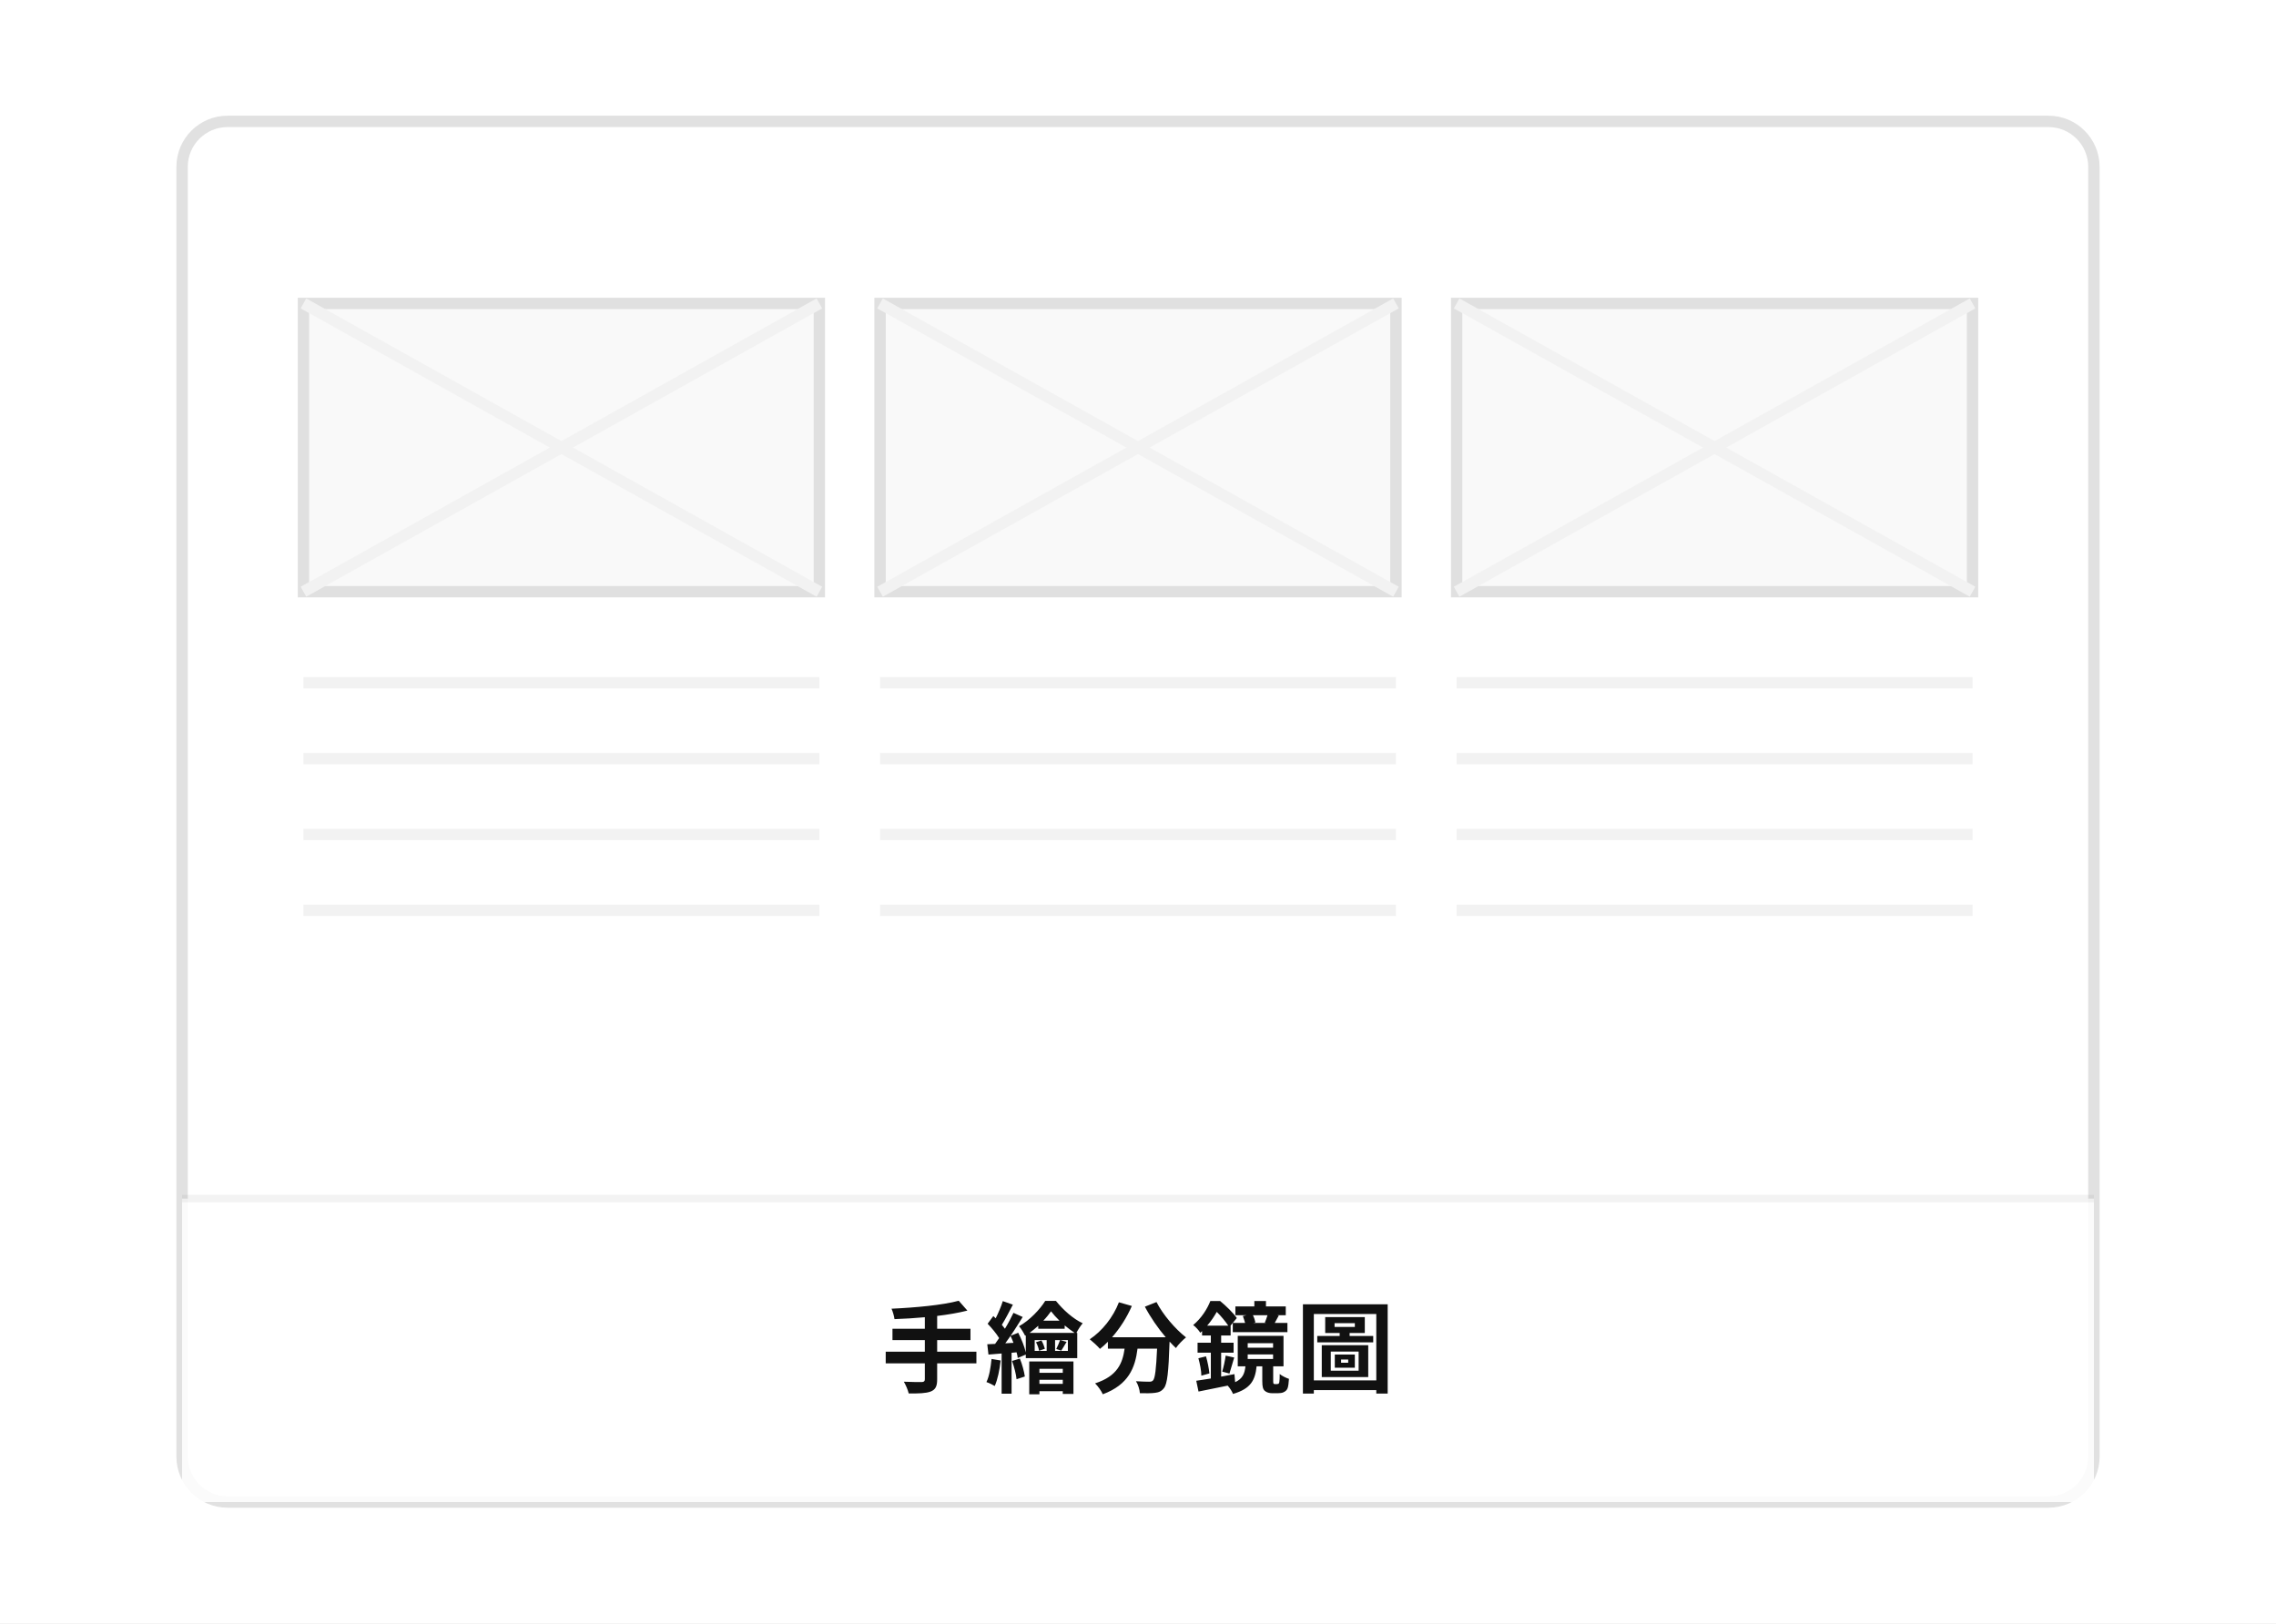
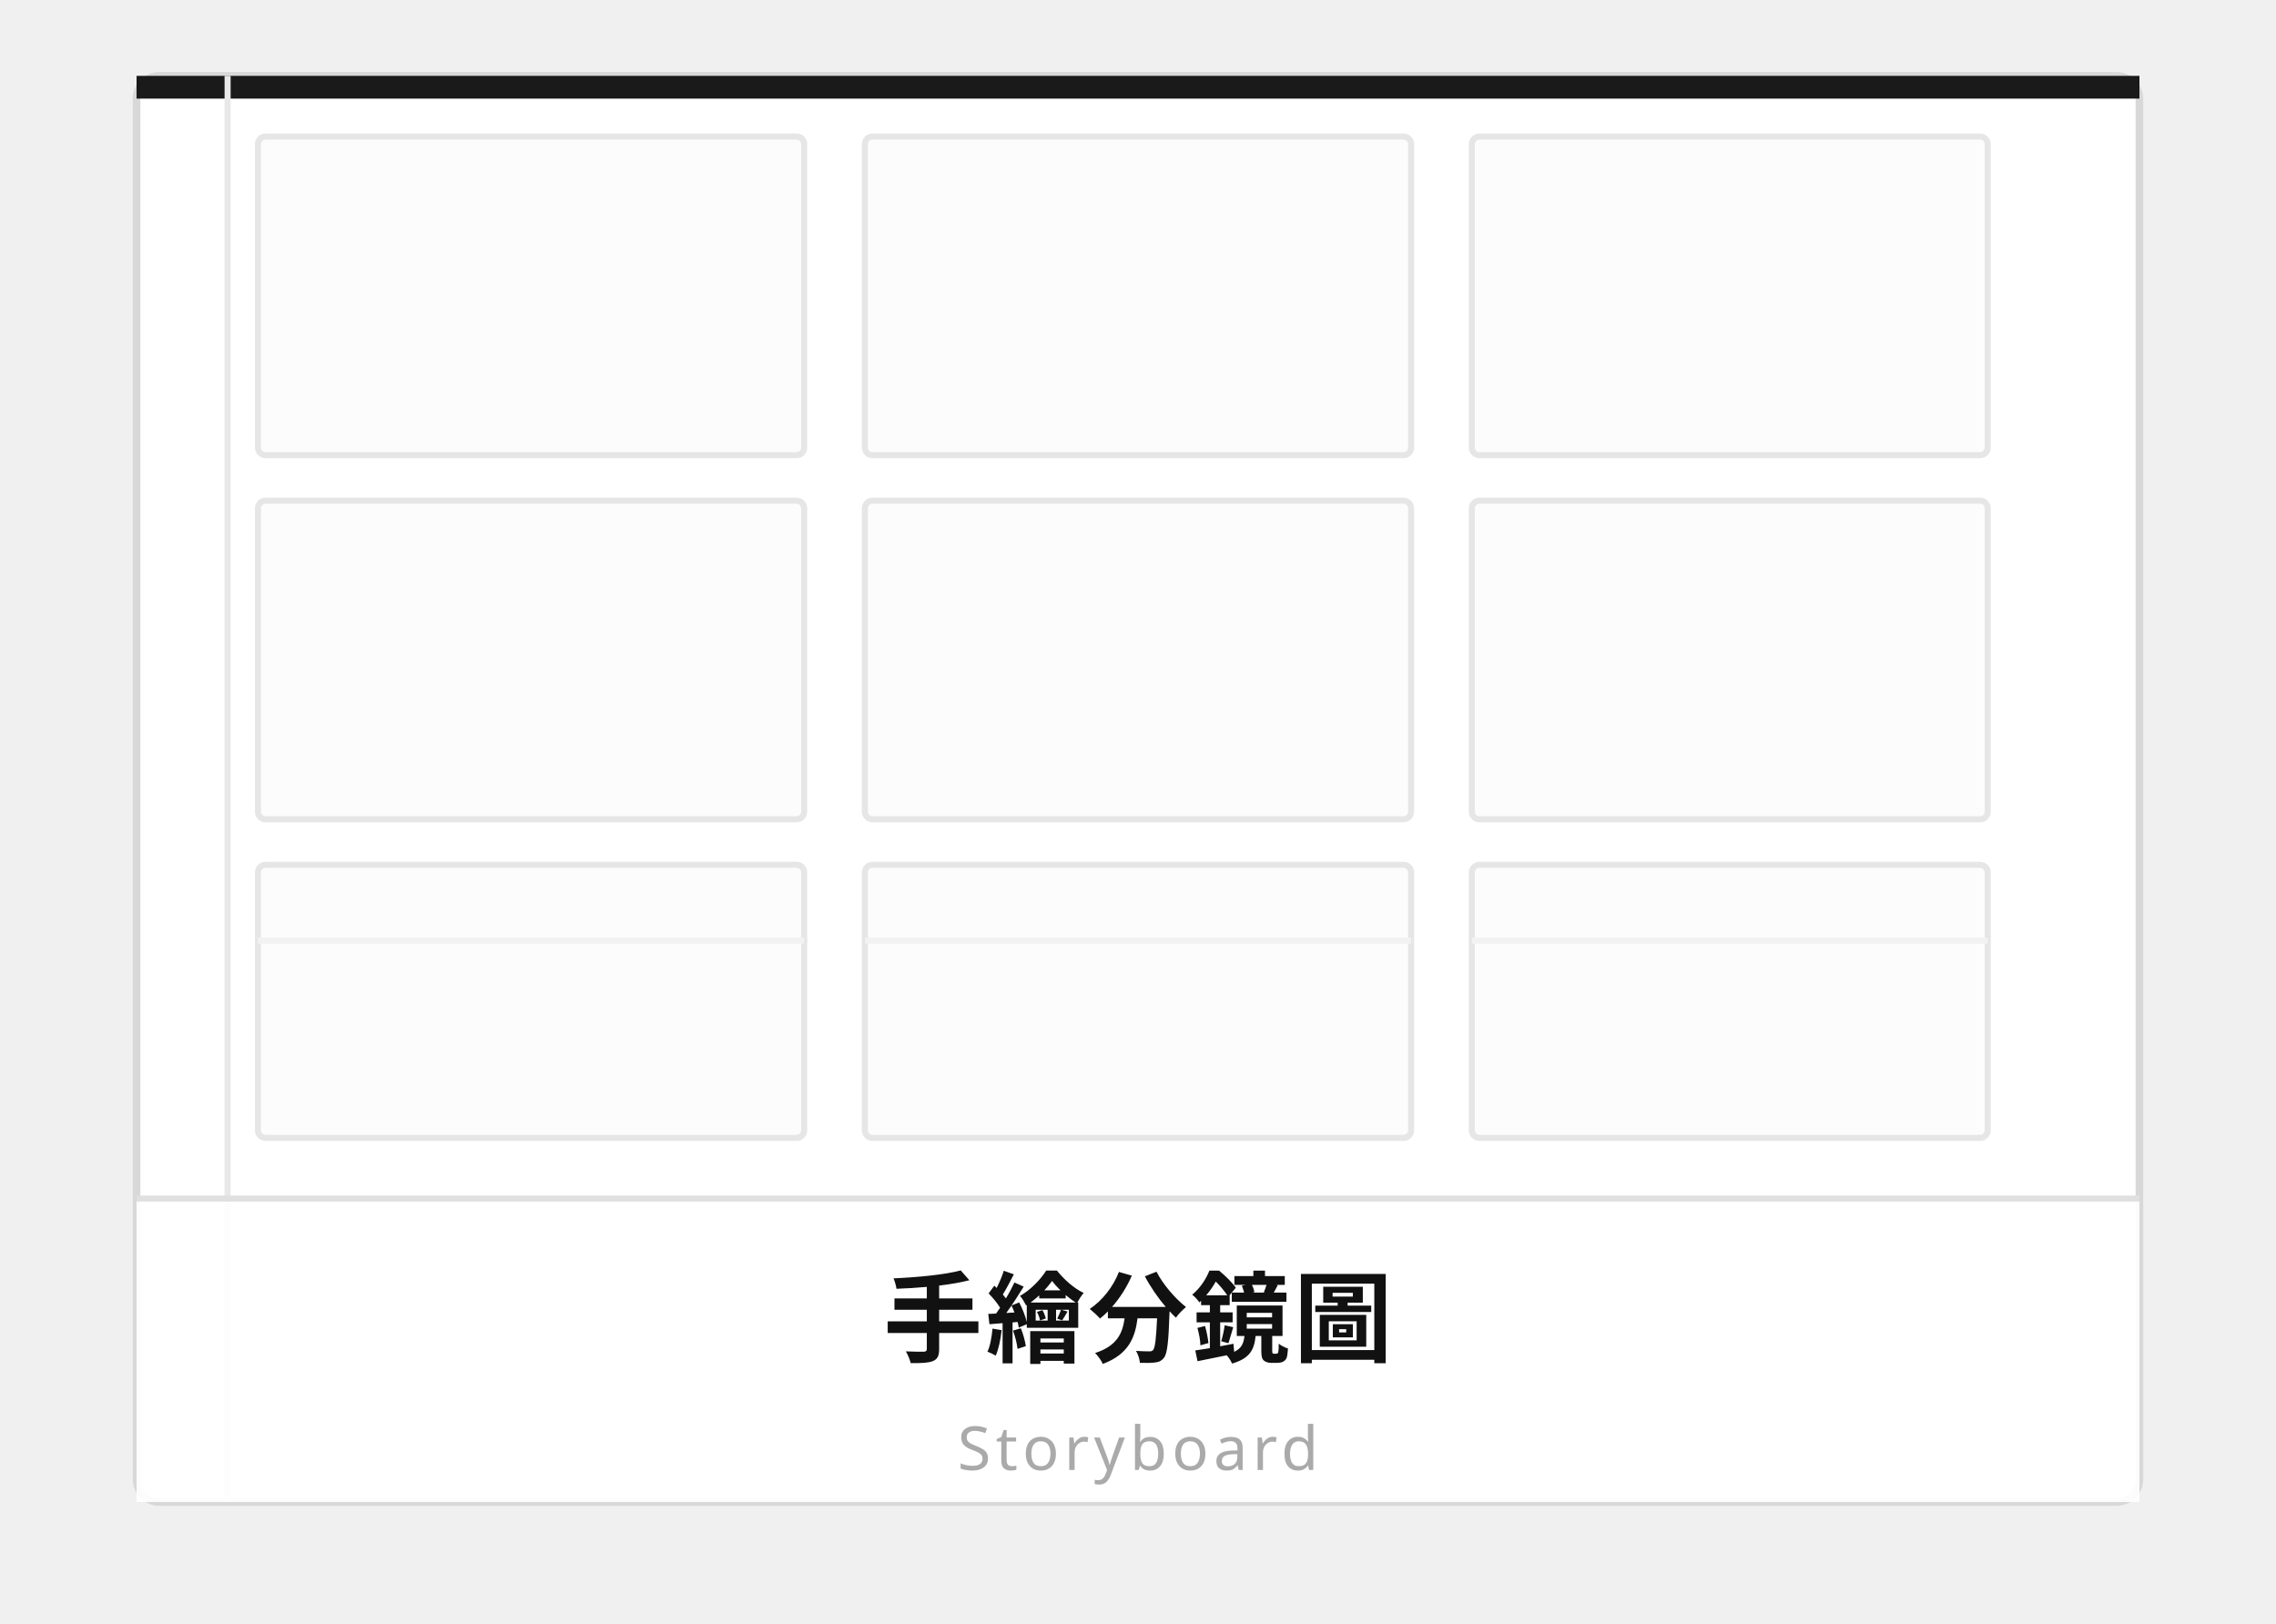
<svg xmlns="http://www.w3.org/2000/svg" viewBox="0 0 300 214">
-   <rect width="100%" height="100%" fill="#ffffff" />
-   <rect x="24" y="16" width="252" height="182" fill="#ffffff" stroke="#e1e1e1" stroke-width="1.5" rx="6" />
-   <g opacity="0.6">
-     <rect x="40" y="40" width="68" height="38" fill="#f5f5f5" stroke="#ccc" stroke-width="1.5" rx="0" />
-     <line x1="40" y1="40" x2="108" y2="78" stroke="#eaeaea" stroke-width="1.5" stroke-dasharray="" />
-     <line x1="108" y1="40" x2="40" y2="78" stroke="#eaeaea" stroke-width="1.5" stroke-dasharray="" />
-     <line x1="40" y1="90" x2="108" y2="90" stroke="#eaeaea" stroke-width="1.5" stroke-dasharray="" />
-     <line x1="40" y1="100" x2="108" y2="100" stroke="#eaeaea" stroke-width="1.5" stroke-dasharray="" />
-     <line x1="40" y1="110" x2="108" y2="110" stroke="#eaeaea" stroke-width="1.5" stroke-dasharray="" />
-     <line x1="40" y1="120" x2="108" y2="120" stroke="#eaeaea" stroke-width="1.5" stroke-dasharray="" />
-     <rect x="116" y="40" width="68" height="38" fill="#f5f5f5" stroke="#ccc" stroke-width="1.5" rx="0" />
-     <line x1="116" y1="40" x2="184" y2="78" stroke="#eaeaea" stroke-width="1.5" stroke-dasharray="" />
-     <line x1="184" y1="40" x2="116" y2="78" stroke="#eaeaea" stroke-width="1.5" stroke-dasharray="" />
-     <line x1="116" y1="90" x2="184" y2="90" stroke="#eaeaea" stroke-width="1.5" stroke-dasharray="" />
-     <line x1="116" y1="100" x2="184" y2="100" stroke="#eaeaea" stroke-width="1.5" stroke-dasharray="" />
-     <line x1="116" y1="110" x2="184" y2="110" stroke="#eaeaea" stroke-width="1.5" stroke-dasharray="" />
-     <line x1="116" y1="120" x2="184" y2="120" stroke="#eaeaea" stroke-width="1.5" stroke-dasharray="" />
-     <rect x="192" y="40" width="68" height="38" fill="#f5f5f5" stroke="#ccc" stroke-width="1.5" rx="0" />
-     <line x1="192" y1="40" x2="260" y2="78" stroke="#eaeaea" stroke-width="1.5" stroke-dasharray="" />
-     <line x1="260" y1="40" x2="192" y2="78" stroke="#eaeaea" stroke-width="1.5" stroke-dasharray="" />
-     <line x1="192" y1="90" x2="260" y2="90" stroke="#eaeaea" stroke-width="1.5" stroke-dasharray="" />
-     <line x1="192" y1="100" x2="260" y2="100" stroke="#eaeaea" stroke-width="1.5" stroke-dasharray="" />
-     <line x1="192" y1="110" x2="260" y2="110" stroke="#eaeaea" stroke-width="1.5" stroke-dasharray="" />
-     <line x1="192" y1="120" x2="260" y2="120" stroke="#eaeaea" stroke-width="1.5" stroke-dasharray="" />
+   <rect width="300" height="214" fill="#f0f0f0" />
+   <rect x="18" y="10" width="264" height="188" rx="3" fill="#ffffff" stroke="#d8d8d8" stroke-width="1" />
+   <rect x="18" y="10" width="264" height="3" fill="#1a1a1a" />
+   <line x1="30" y1="10" x2="30" y2="198" stroke="#e8e8e8" stroke-width="0.8" />
+   <g opacity="0.65">
+     <rect x="34" y="18" width="72" height="42" rx="1" fill="#fafafa" stroke="#d8d8d8" stroke-width="0.8" />
+     <rect x="114" y="18" width="72" height="42" rx="1" fill="#fafafa" stroke="#d8d8d8" stroke-width="0.8" />
+     <rect x="194" y="18" width="68" height="42" rx="1" fill="#fafafa" stroke="#d8d8d8" stroke-width="0.8" />
+     <rect x="34" y="66" width="72" height="42" rx="1" fill="#fafafa" stroke="#d8d8d8" stroke-width="0.8" />
+     <rect x="114" y="66" width="72" height="42" rx="1" fill="#fafafa" stroke="#d8d8d8" stroke-width="0.8" />
+     <rect x="194" y="66" width="68" height="42" rx="1" fill="#fafafa" stroke="#d8d8d8" stroke-width="0.8" />
+     <rect x="34" y="114" width="72" height="36" rx="1" fill="#fafafa" stroke="#d8d8d8" stroke-width="0.8" />
+     <rect x="114" y="114" width="72" height="36" rx="1" fill="#fafafa" stroke="#d8d8d8" stroke-width="0.8" />
+     <rect x="194" y="114" width="68" height="36" rx="1" fill="#fafafa" stroke="#d8d8d8" stroke-width="0.8" />
+     <line x1="34" y1="124" x2="106" y2="124" stroke="#ebebeb" stroke-width="0.8" />
+     <line x1="114" y1="124" x2="186" y2="124" stroke="#ebebeb" stroke-width="0.8" />
+     <line x1="194" y1="124" x2="262" y2="124" stroke="#ebebeb" stroke-width="0.8" />
  </g>
-   <rect x="24" y="158" width="252" height="40" fill="rgba(255,255,255,0.85)" />
-   <path d="M 24 158 L 276 158" stroke="rgba(0,0,0,0.05)" stroke-width="1" />
-   <text x="150" y="178" dominant-baseline="middle" text-anchor="middle" font-size="13" fill="#111" font-family="'PingFang TC', sans-serif" font-weight="600" letter-spacing="0.05em">手繪分鏡圖</text>
+   <rect x="18" y="158" width="264" height="40" fill="rgba(255,255,255,0.92)" />
+   <line x1="18" y1="158" x2="282" y2="158" stroke="#e0e0e0" stroke-width="0.8" />
+   <text x="150" y="174" dominant-baseline="middle" text-anchor="middle" font-size="13" fill="#111111" font-family="'PingFang TC','Microsoft JhengHei',sans-serif" font-weight="600" letter-spacing="0.04em">手繪分鏡圖</text>
+   <text x="150" y="191" dominant-baseline="middle" text-anchor="middle" font-size="8" fill="#aaaaaa" font-family="'PingFang TC','Microsoft JhengHei',sans-serif" letter-spacing="0.08em">Storyboard</text>
</svg>
